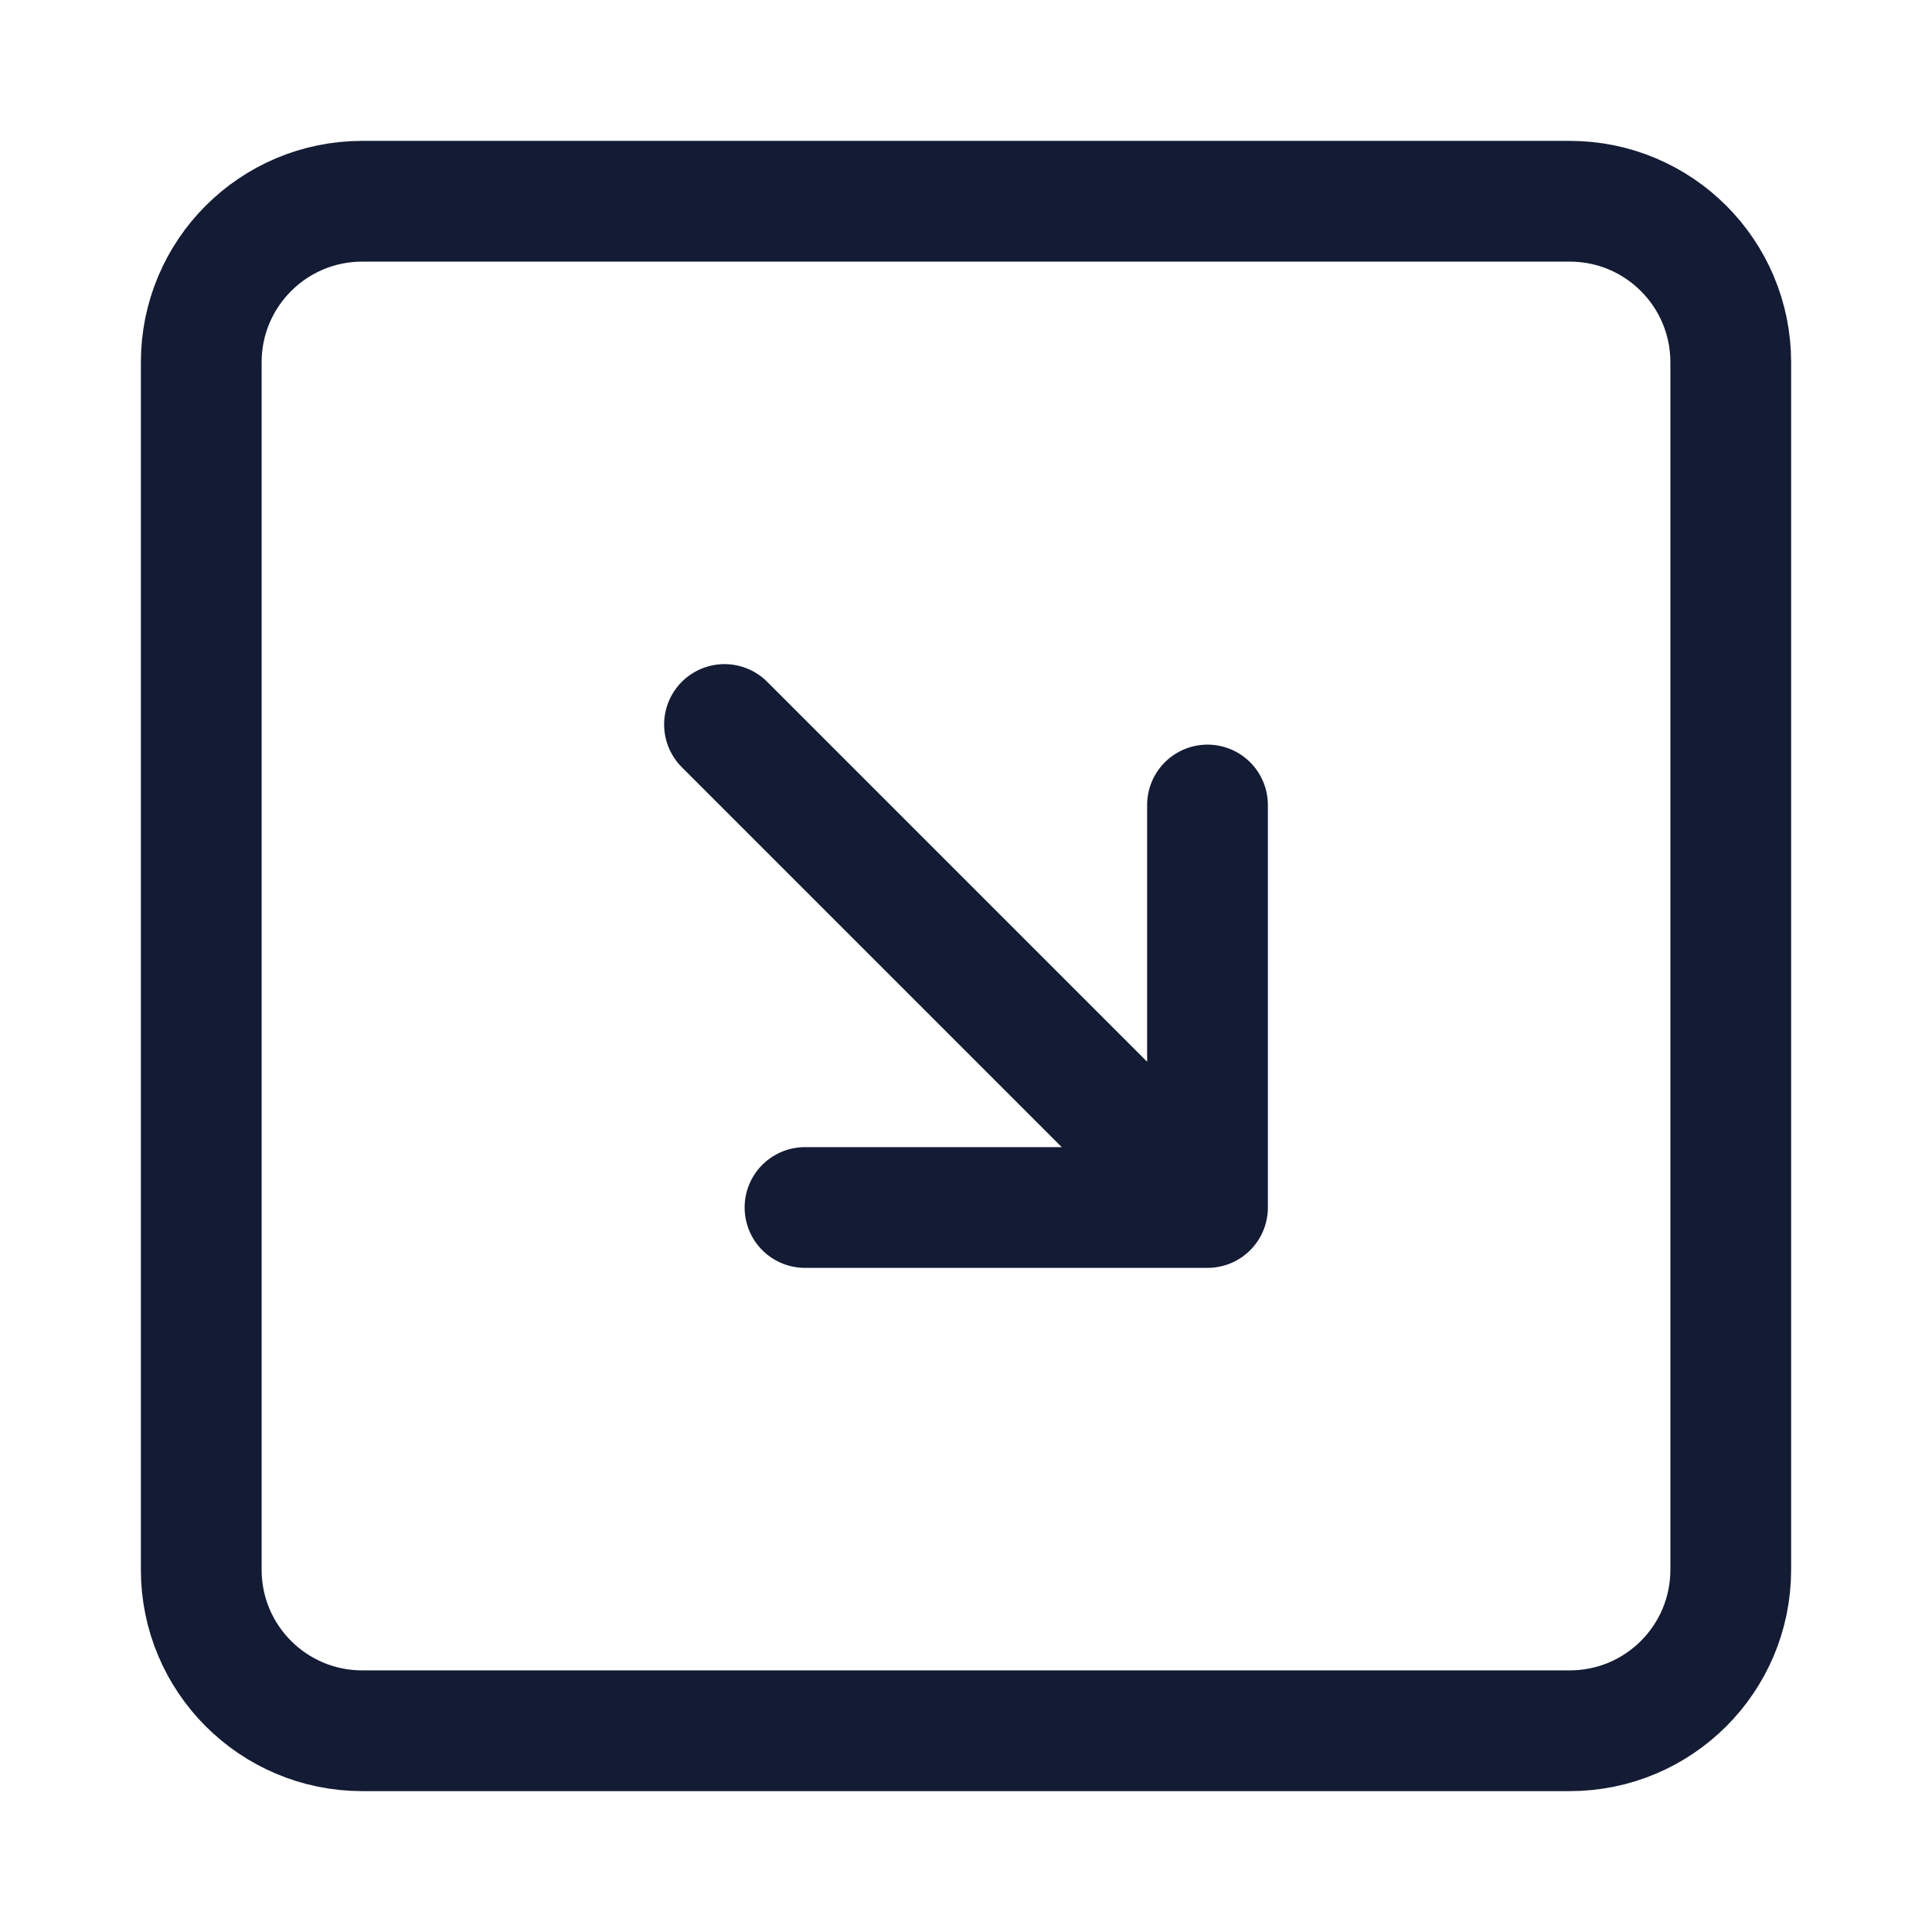
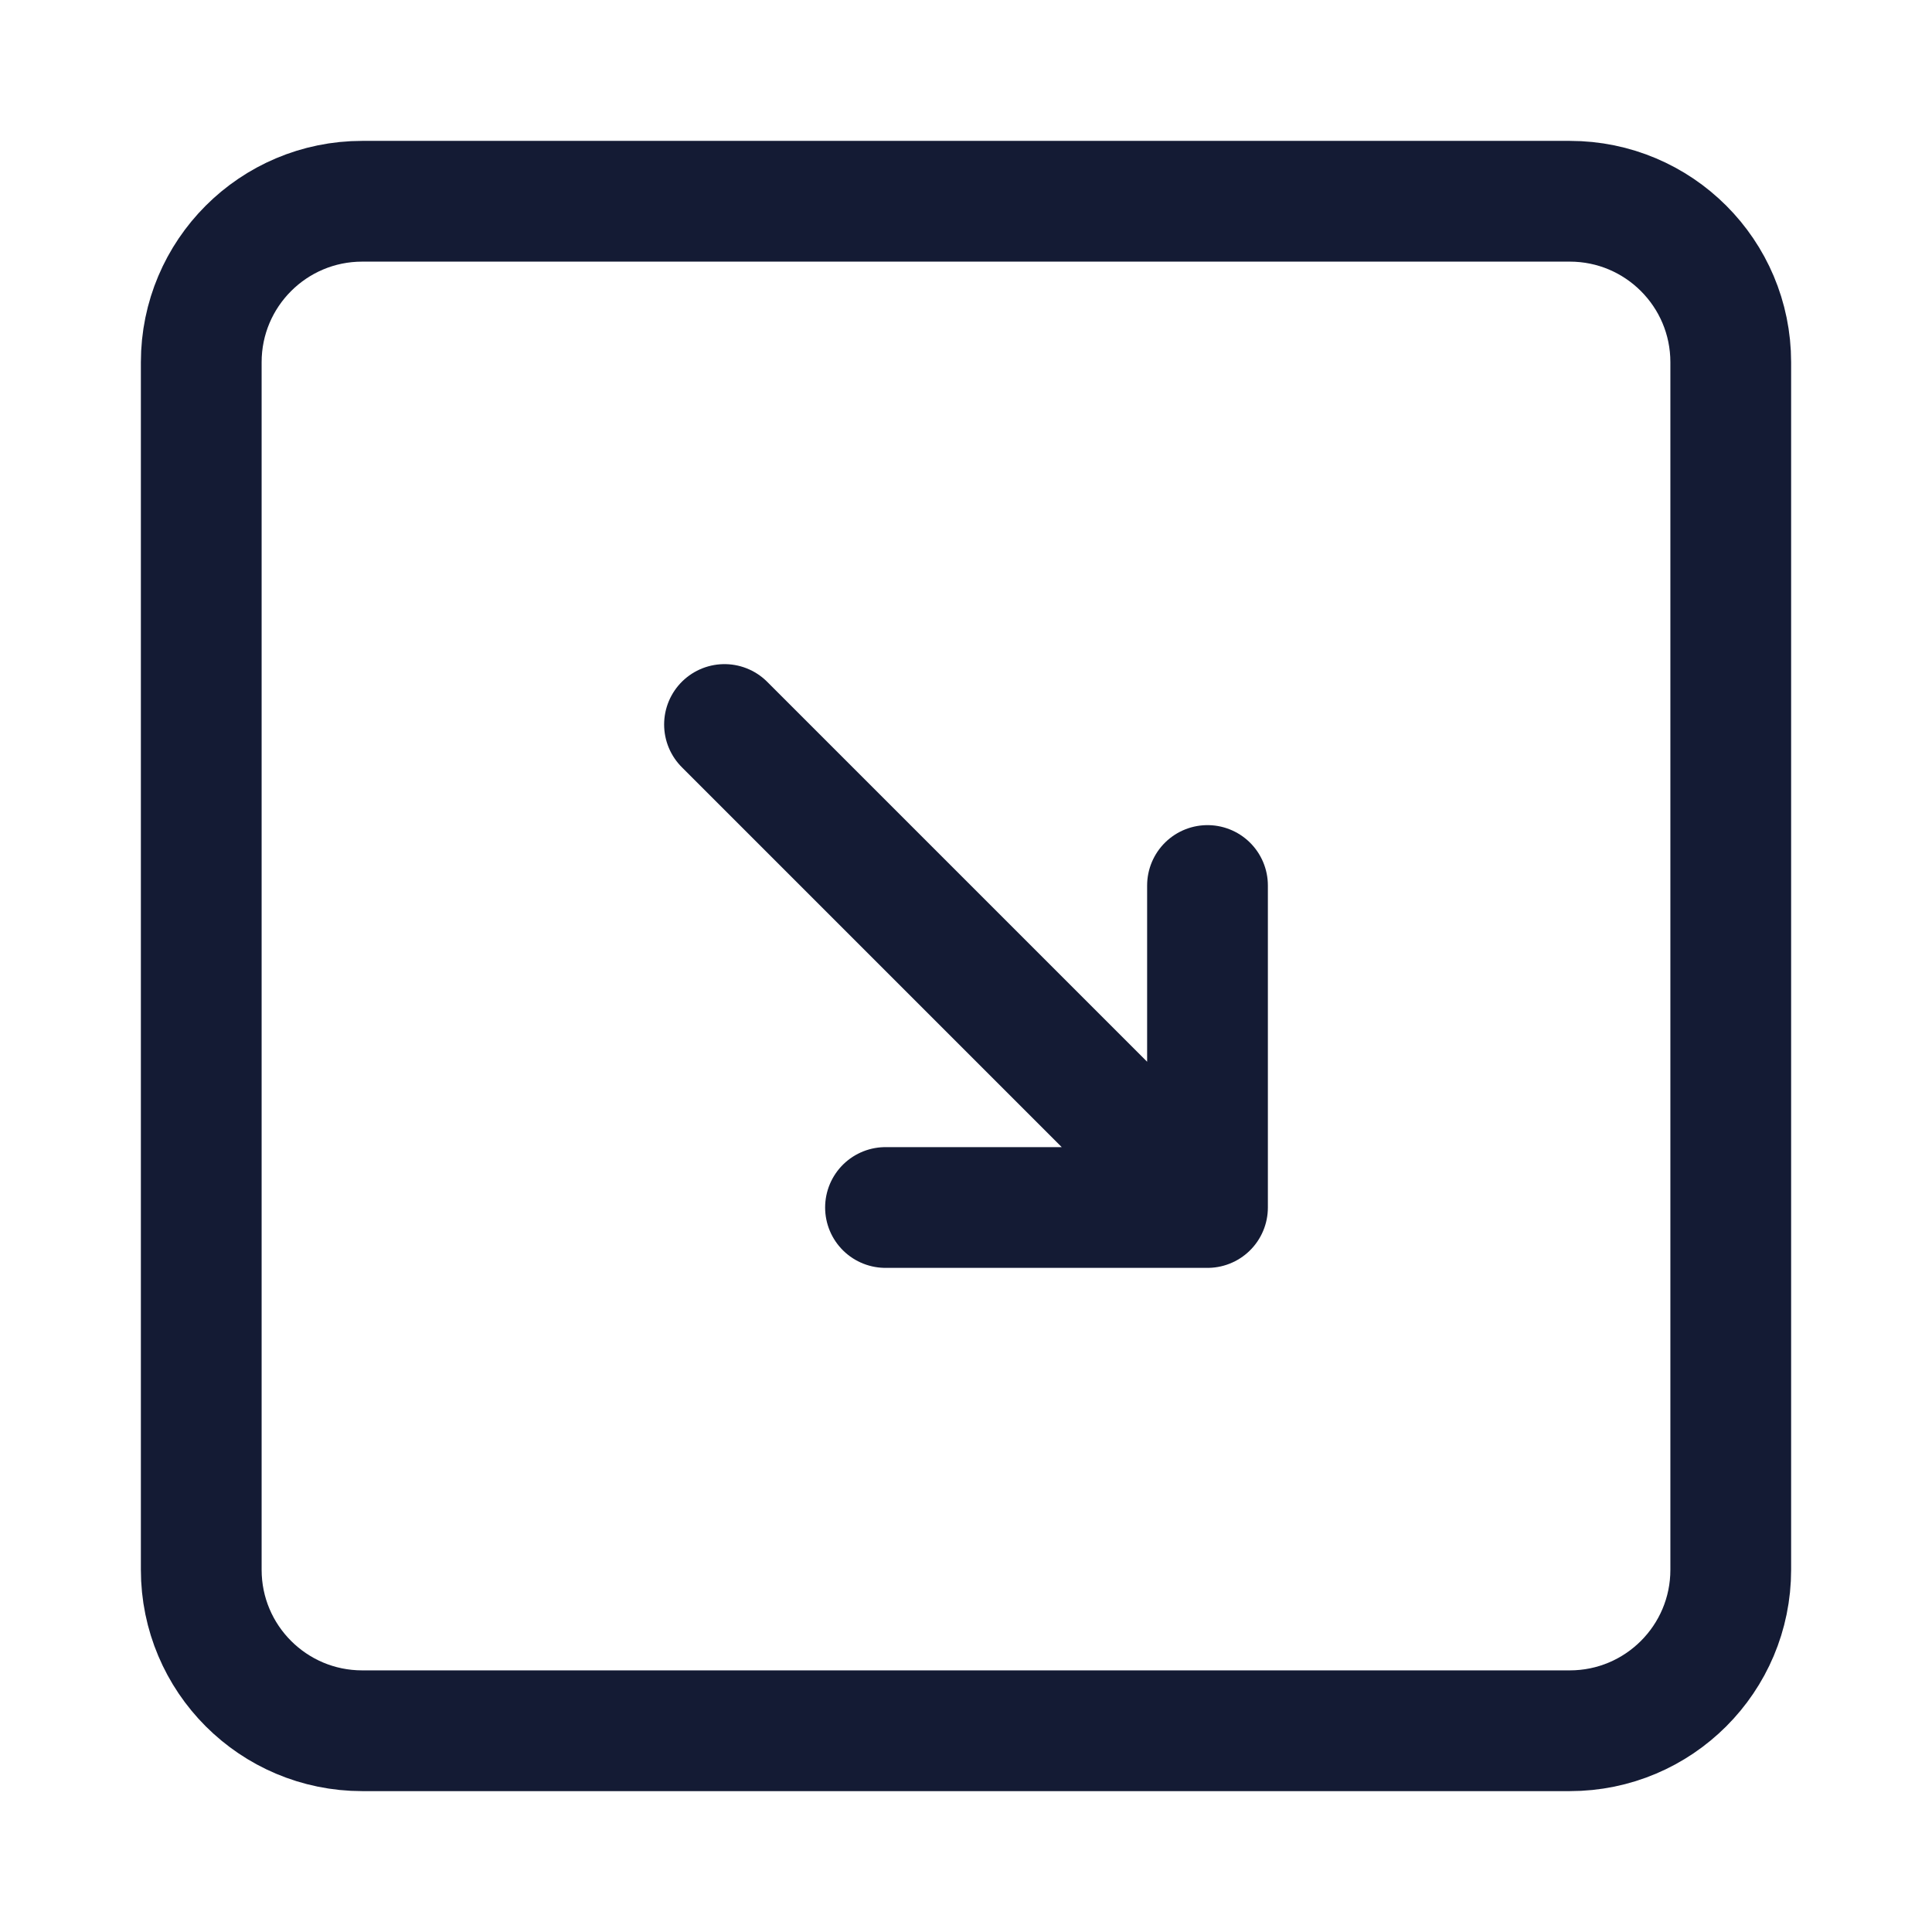
<svg xmlns="http://www.w3.org/2000/svg" width="24" height="24" viewBox="0 0 24 24" fill="none">
-   <path d="M21.5 4.5V19.5C21.5 20.605 20.605 21.5 19.5 21.5H4.5C3.395 21.5 2.5 20.605 2.5 19.5V4.5C2.5 3.395 3.395 2.5 4.5 2.5H19.5C20.605 2.5 21.5 3.395 21.5 4.5Z" stroke="#141B34" stroke-width="1.5" stroke-linecap="round" stroke-linejoin="round" />
-   <path d="M15 10V15H10M14.5 14.5L9 9" stroke="#141B34" stroke-width="1.5" stroke-linecap="round" stroke-linejoin="round" />
+   <path d="M15 15L9 9M15 15H11M15 15L15 11" stroke="#141B34" stroke-width="1.5" stroke-linecap="round" stroke-linejoin="round" />
+   <path d="M21.5 4.5V19.5C21.5 20.605 20.605 21.5 19.5 21.5H4.5C3.395 21.5 2.5 20.605 2.5 19.5V4.5C2.5 3.395 3.395 2.5 4.5 2.5H19.5C20.605 2.5 21.5 3.395 21.5 4.5Z" stroke="#141B34" stroke-width="1.5" stroke-linejoin="round" />
</svg>
